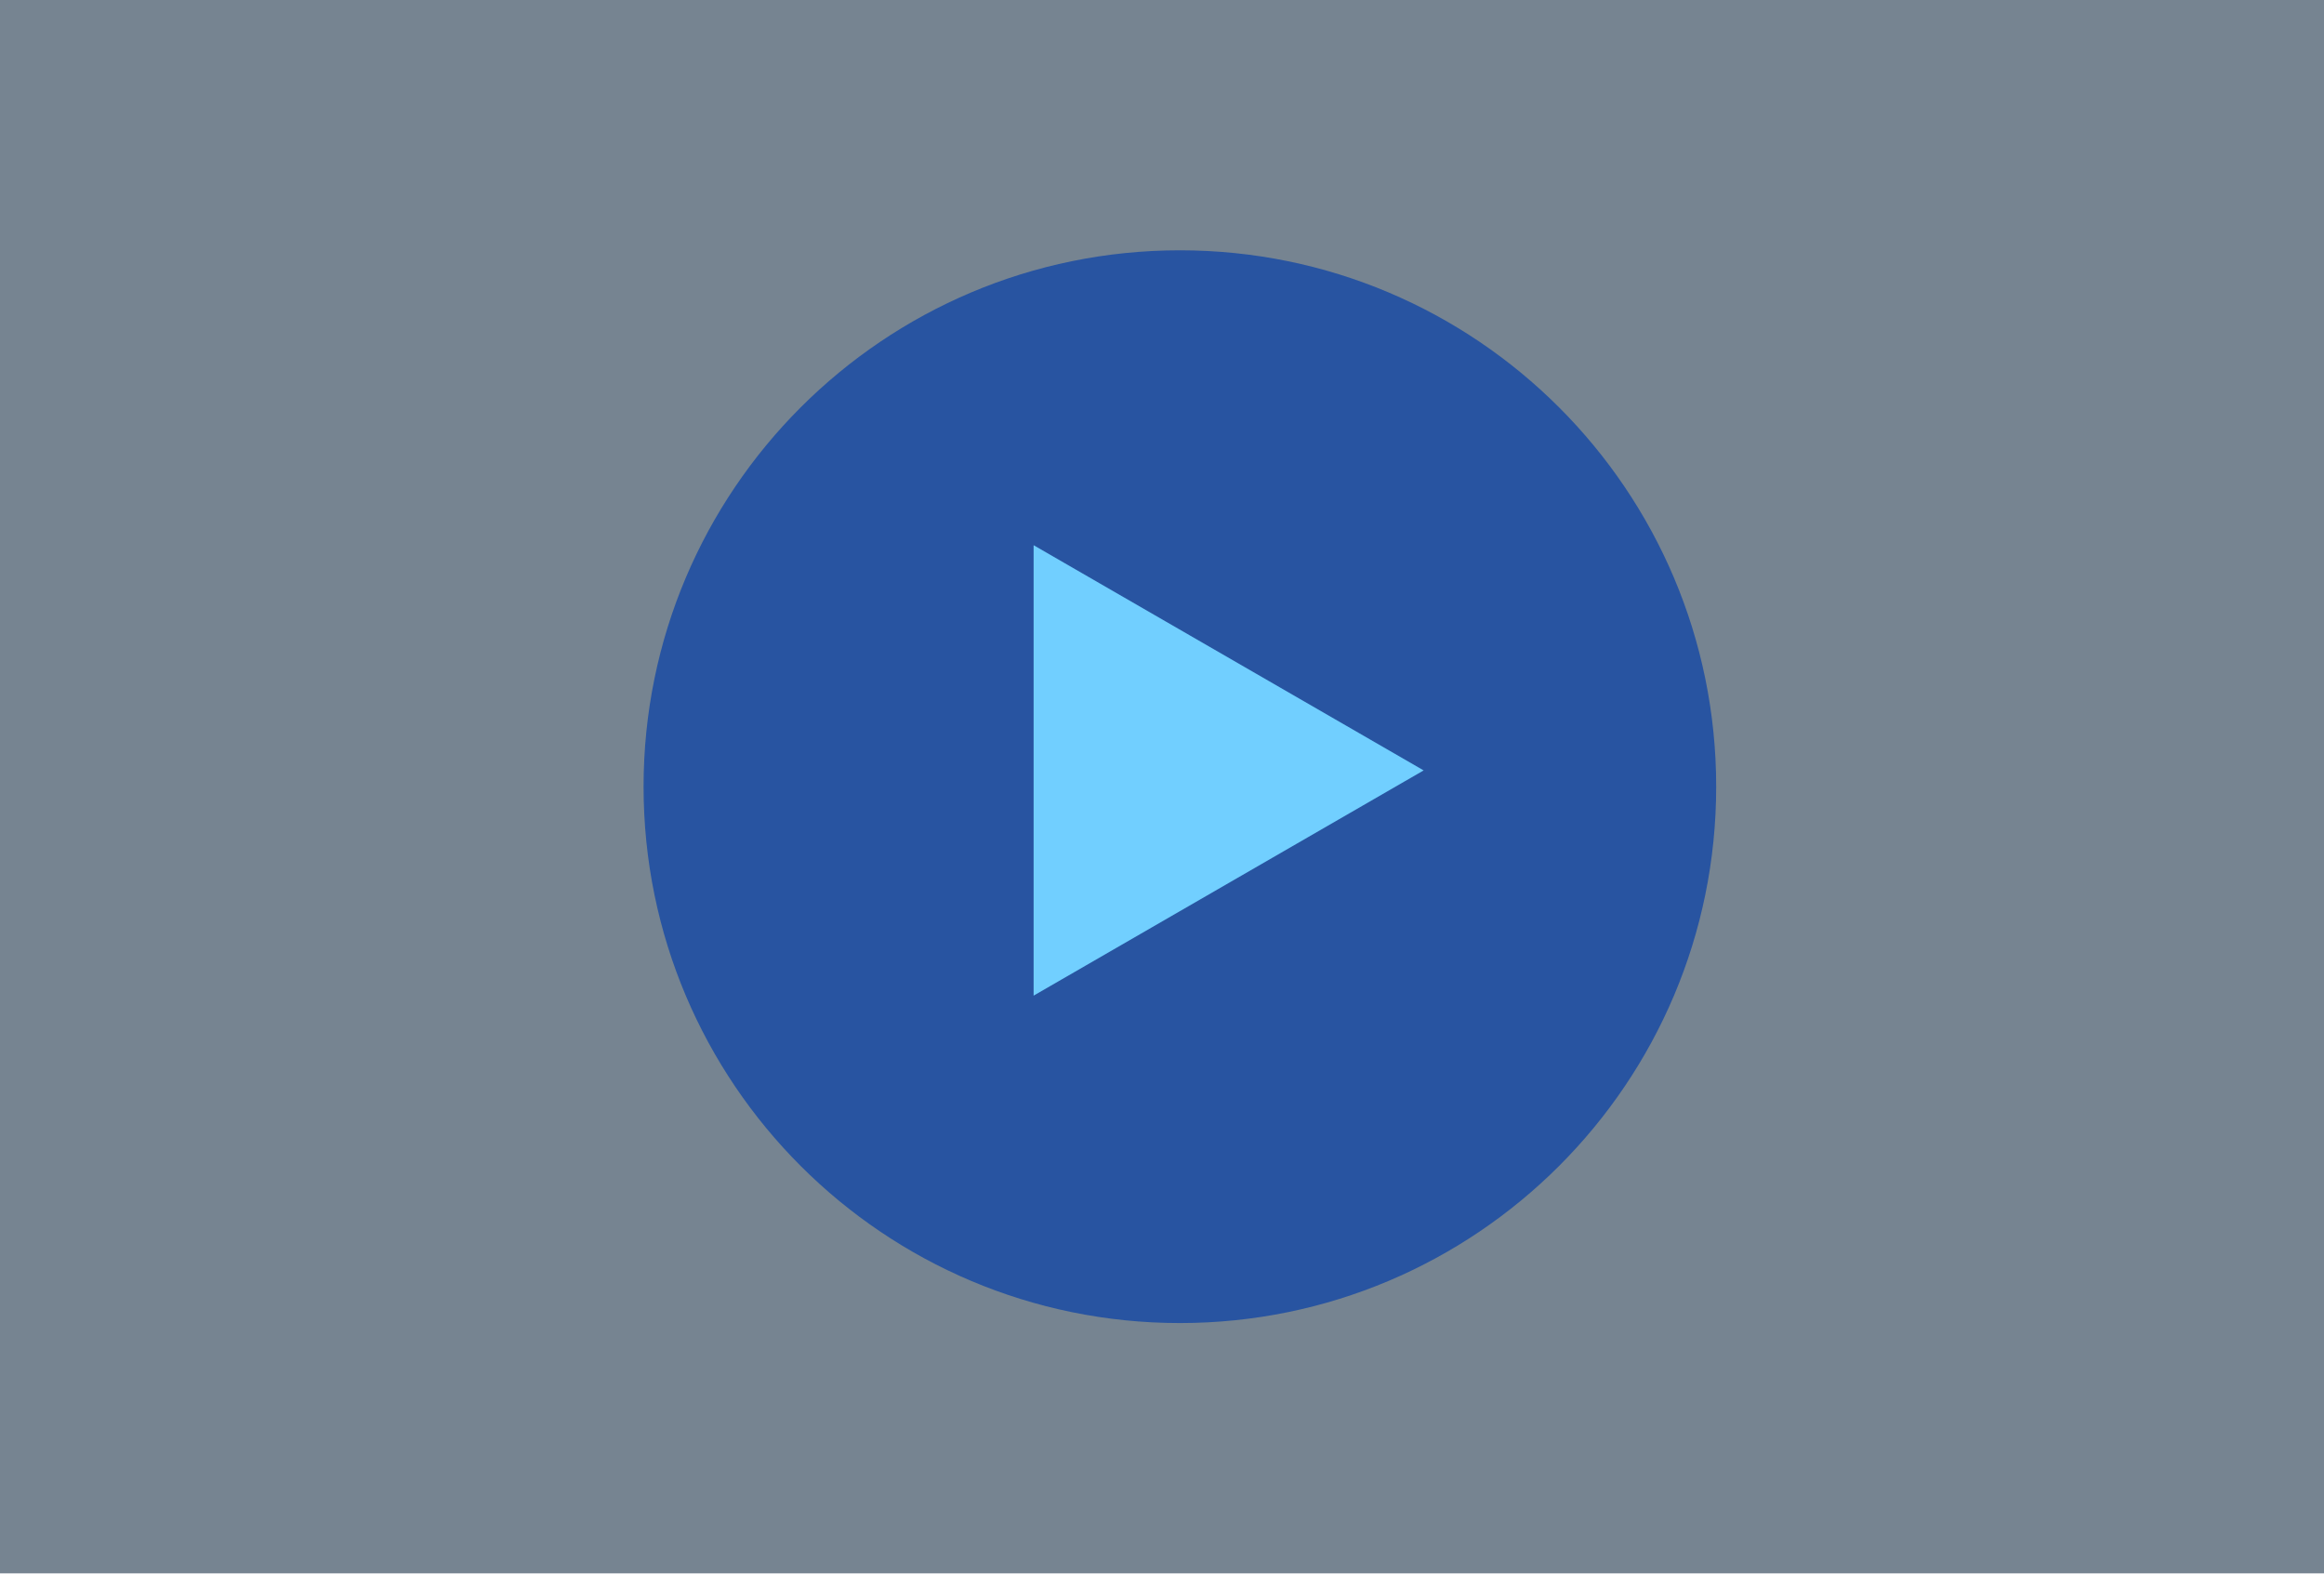
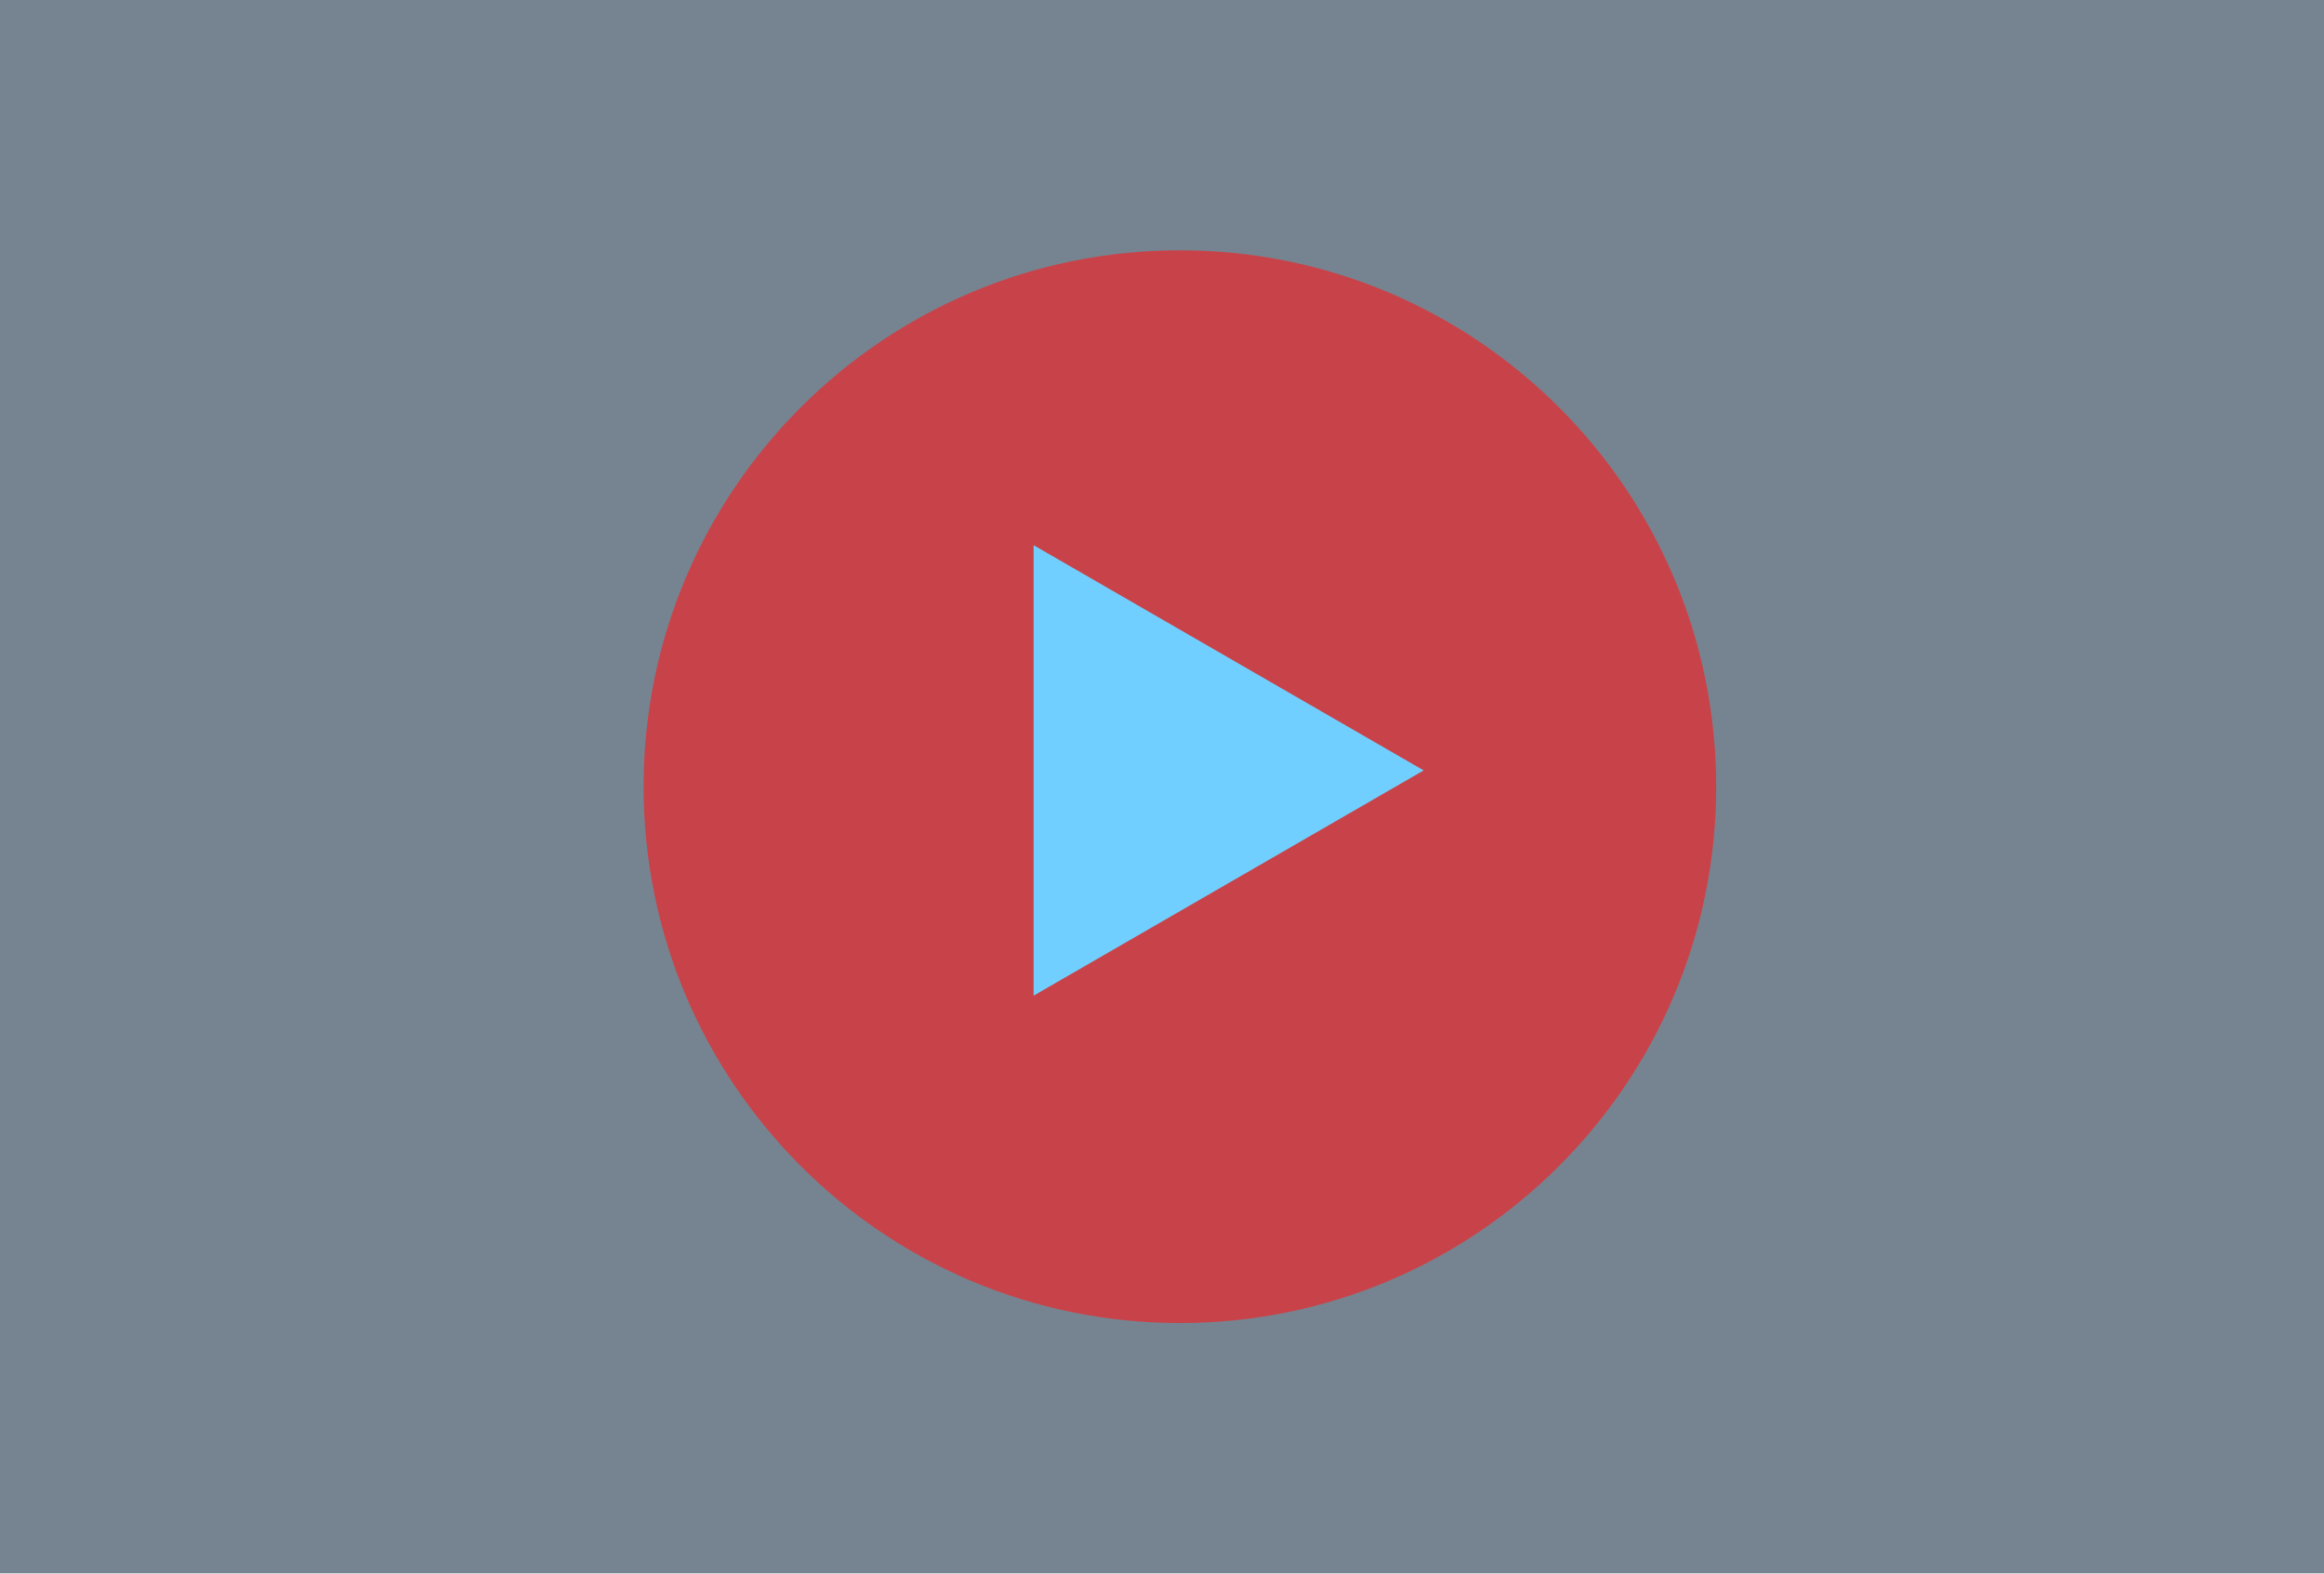
<svg xmlns="http://www.w3.org/2000/svg" width="65" height="44" viewBox="0 0 65 44">
  <rect width="65" height="44" fill="#768491" />
-   <circle cx="33" cy="22" r="15" fill="#2854A1" />
+   <circle cx="33" cy="22" r="15" fill="#c84349" />
  <path d="M39.818 21.545L28.909 27.844L28.909 15.247L39.818 21.545Z" fill="#71CFFF" />
</svg>
